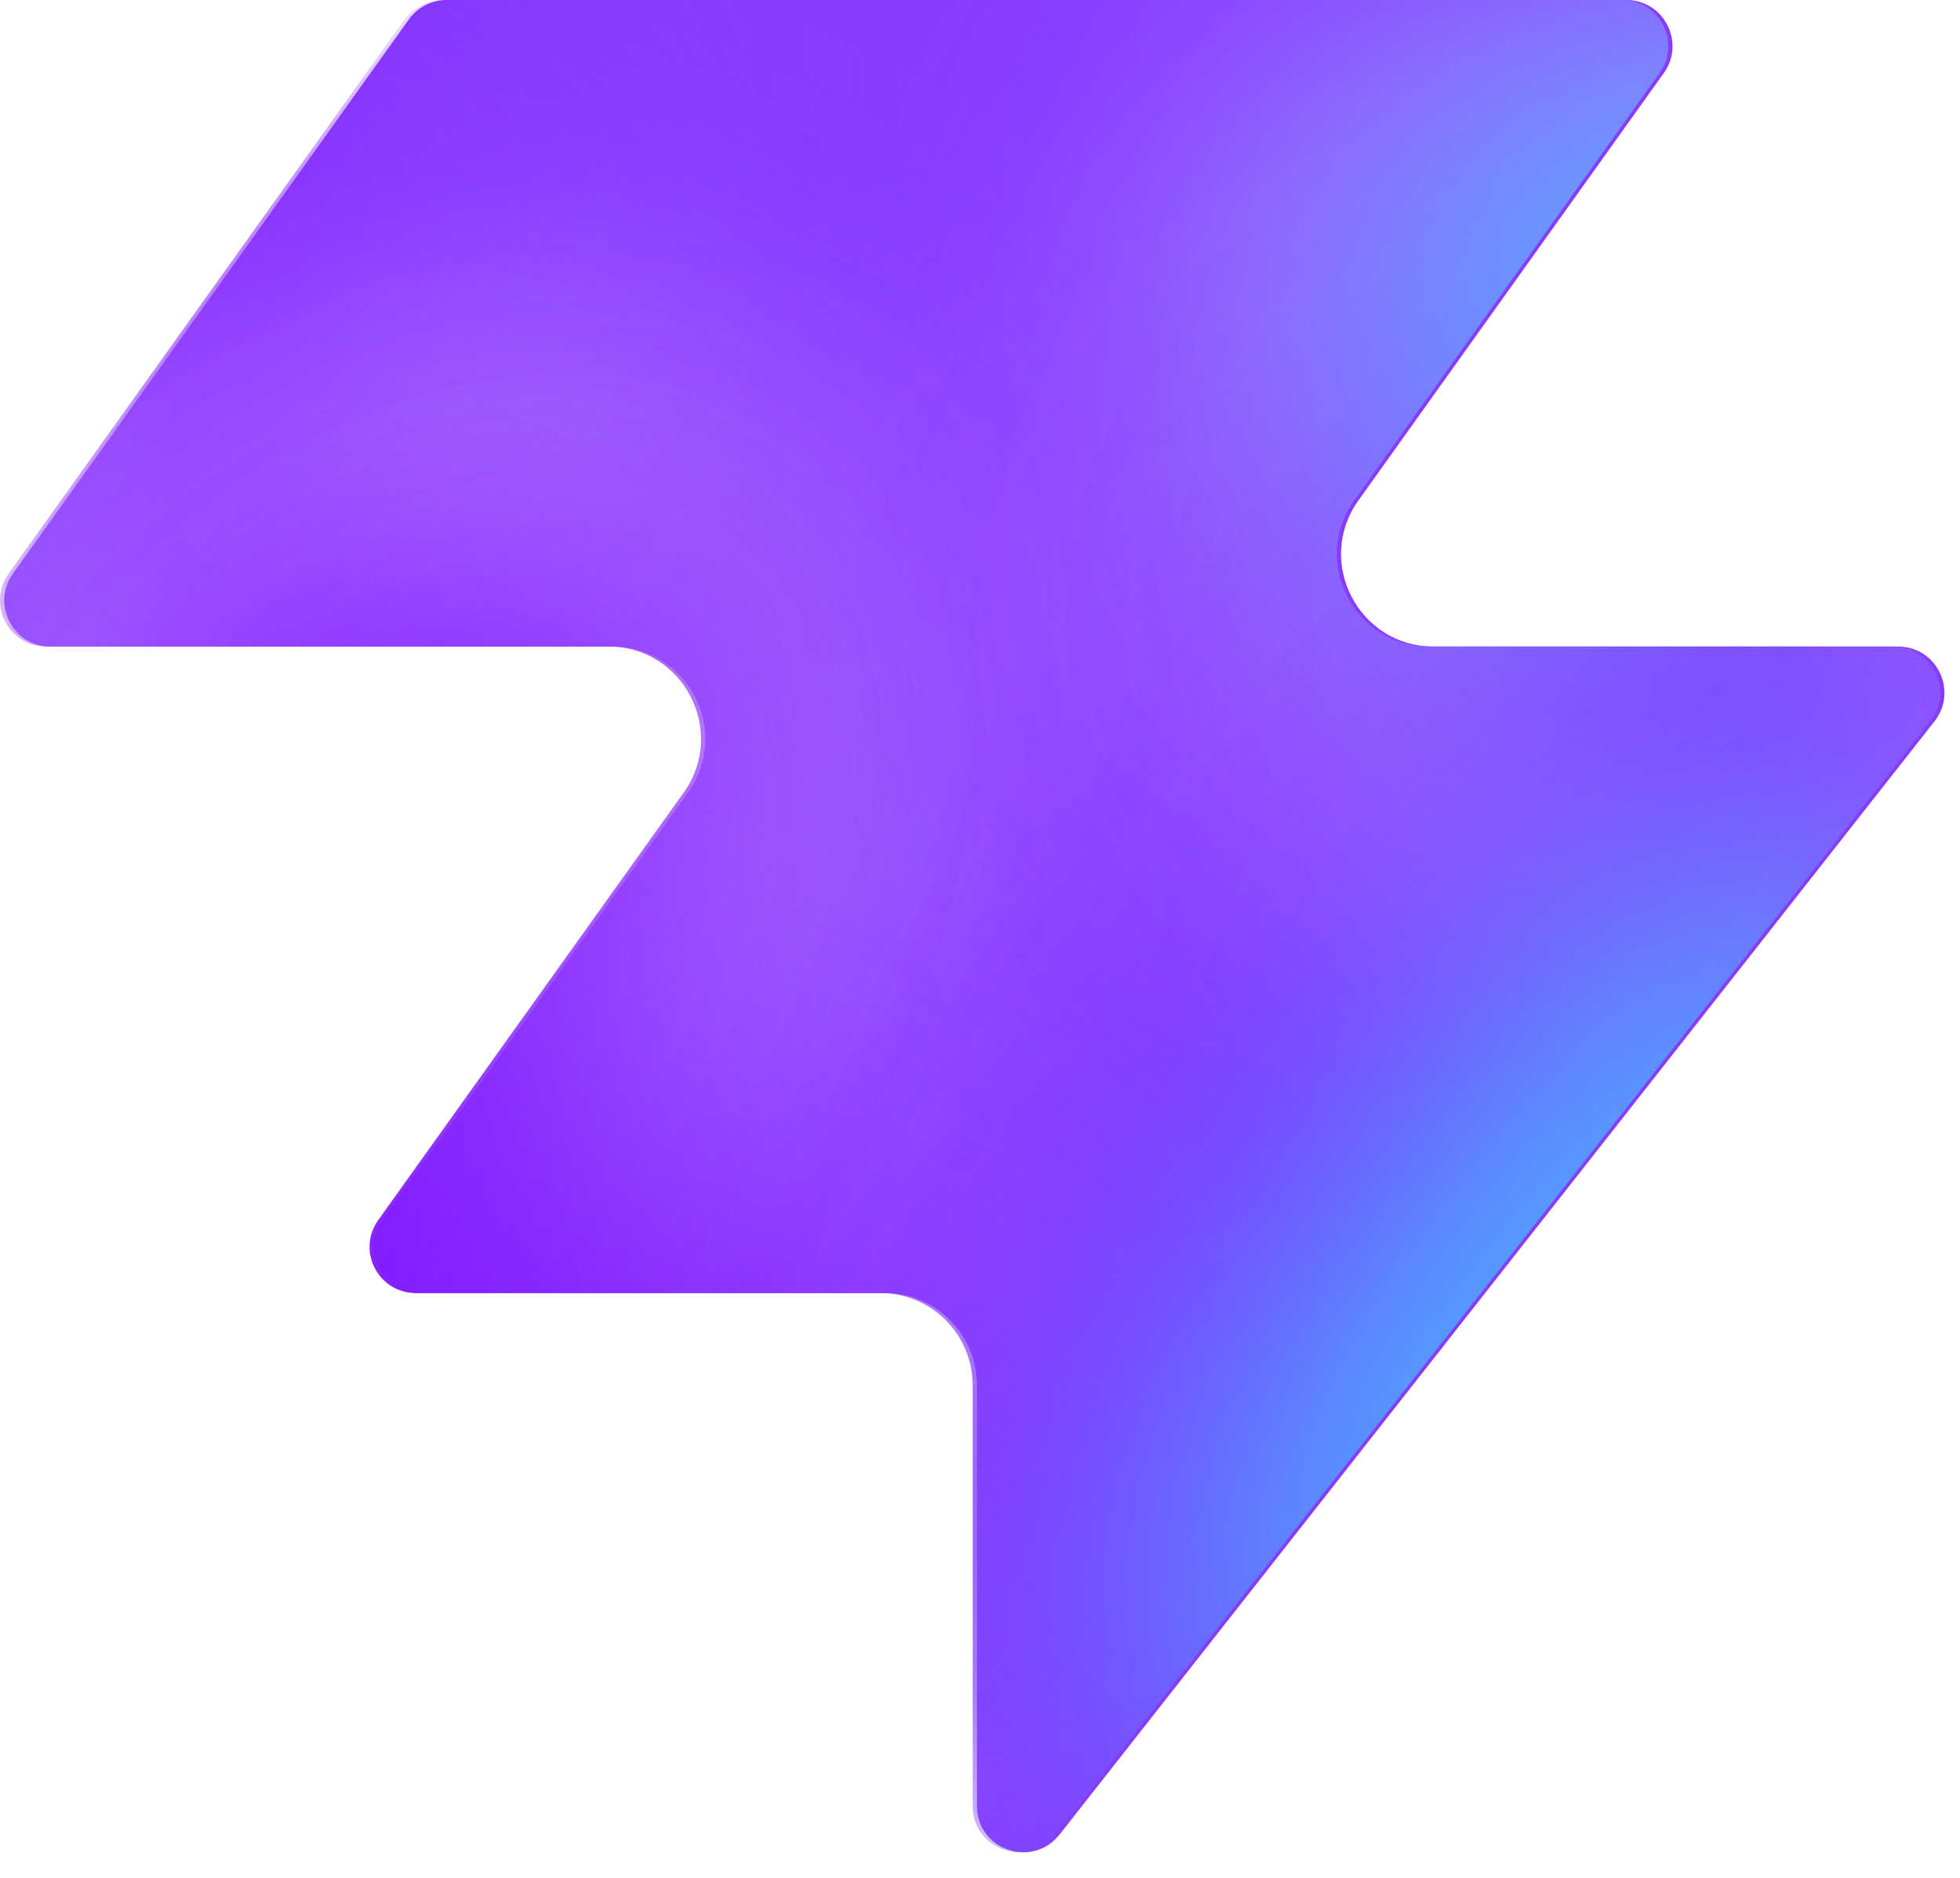
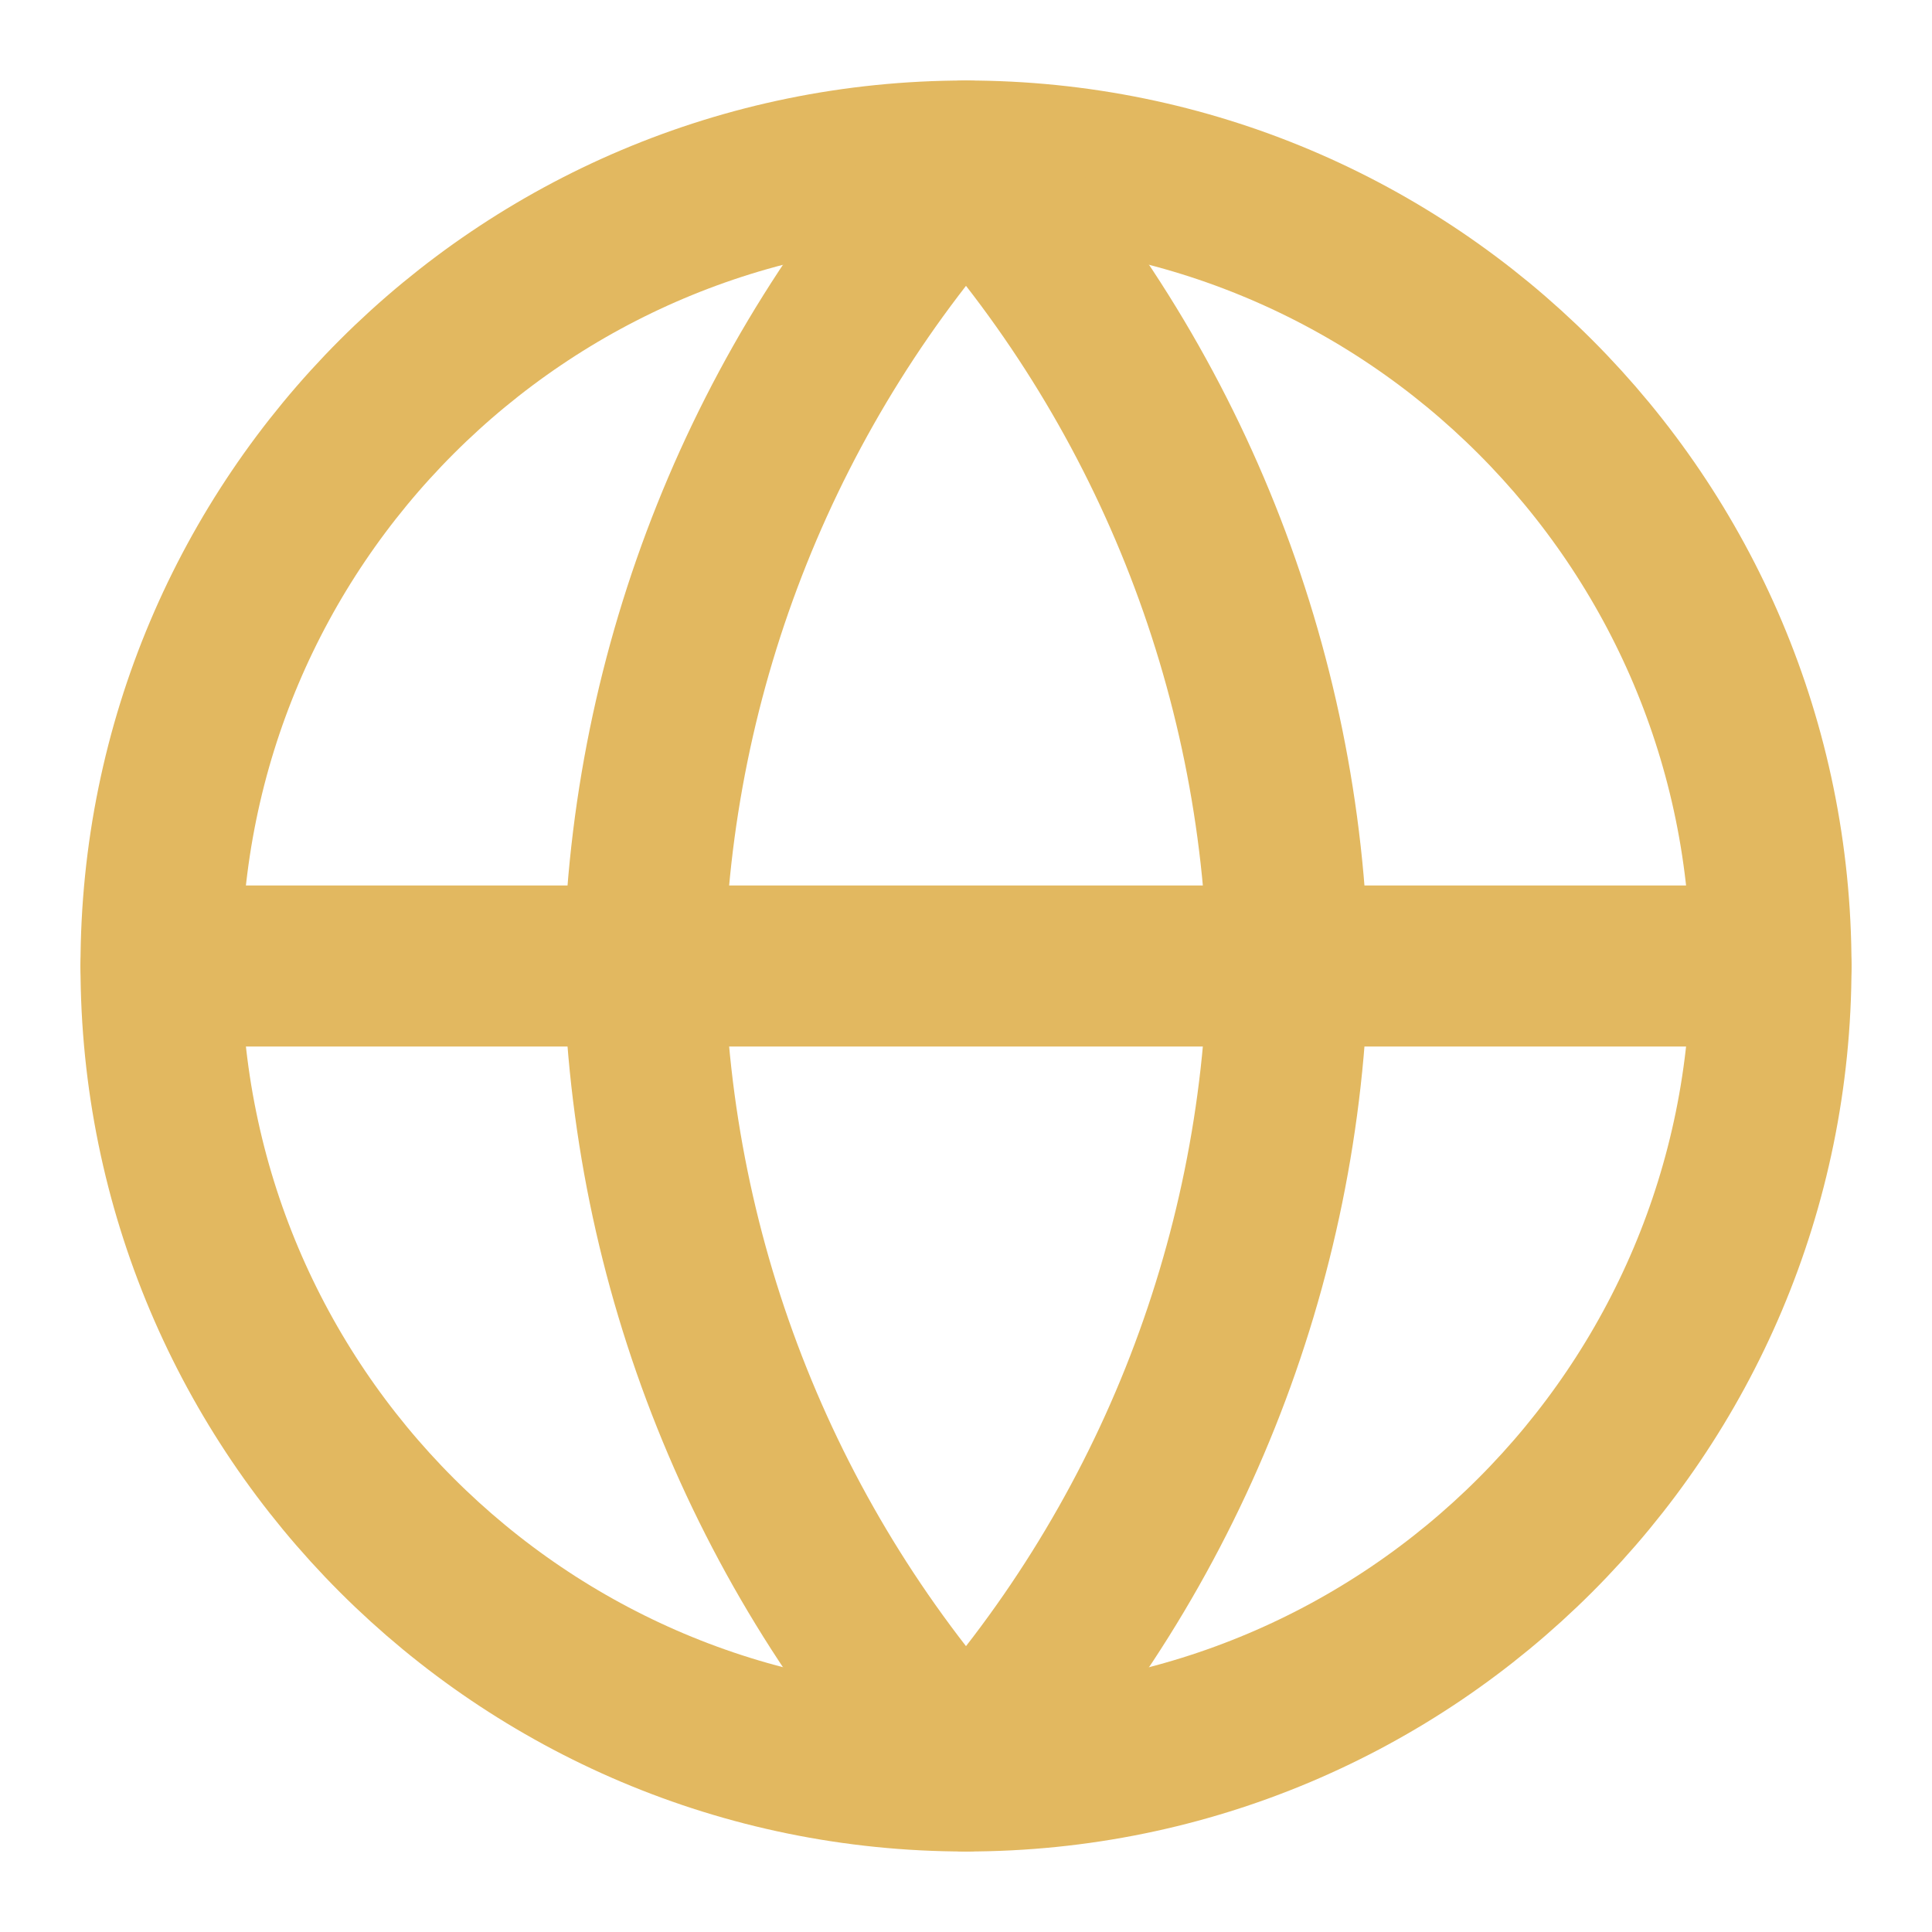
- <svg xmlns="http://www.w3.org/2000/svg" width="48" height="46" fill="none" viewBox="0 0 48 46">
-   <path fill="#863bff" d="M25.946 44.938c-.664.845-2.021.375-2.021-.698V33.937a2.26 2.26 0 0 0-2.262-2.262H10.287c-.92 0-1.456-1.04-.92-1.788l7.48-10.471c1.07-1.497 0-3.578-1.842-3.578H1.237c-.92 0-1.456-1.04-.92-1.788L10.013.474c.214-.297.556-.474.92-.474h28.894c.92 0 1.456 1.04.92 1.788l-7.48 10.471c-1.07 1.498 0 3.579 1.842 3.579h11.377c.943 0 1.473 1.088.89 1.83L25.947 44.94z" style="fill:#863bff;fill:color(display-p3 .525 .23 1);fill-opacity:1" />
-   <mask id="a" width="48" height="46" x="0" y="0" maskUnits="userSpaceOnUse" style="mask-type:alpha">
-     <path fill="#000" d="M25.842 44.938c-.664.844-2.021.375-2.021-.698V33.937a2.26 2.26 0 0 0-2.262-2.262H10.183c-.92 0-1.456-1.04-.92-1.788l7.48-10.471c1.07-1.498 0-3.579-1.842-3.579H1.133c-.92 0-1.456-1.04-.92-1.787L9.91.473c.214-.297.556-.474.92-.474h28.894c.92 0 1.456 1.04.92 1.788l-7.48 10.471c-1.07 1.498 0 3.578 1.842 3.578h11.377c.943 0 1.473 1.088.89 1.832L25.843 44.94z" style="fill:#000;fill-opacity:1" />
-   </mask>
-   <g mask="url(#a)">
-     <g filter="url(#b)">
-       <ellipse cx="5.508" cy="14.704" fill="#ede6ff" rx="5.508" ry="14.704" style="fill:#ede6ff;fill:color(display-p3 .927 .903 1);fill-opacity:1" transform="matrix(.00324 1 1 -.00324 -4.47 31.516)" />
-     </g>
-     <g filter="url(#c)">
-       <ellipse cx="10.399" cy="29.851" fill="#ede6ff" rx="10.399" ry="29.851" style="fill:#ede6ff;fill:color(display-p3 .927 .903 1);fill-opacity:1" transform="matrix(.00324 1 1 -.00324 -39.328 7.883)" />
-     </g>
-     <g filter="url(#d)">
-       <ellipse cx="5.508" cy="30.487" fill="#7e14ff" rx="5.508" ry="30.487" style="fill:#7e14ff;fill:color(display-p3 .492 .077 1);fill-opacity:1" transform="rotate(89.814 -25.913 -14.639)scale(1 -1)" />
-     </g>
-     <g filter="url(#e)">
-       <ellipse cx="5.508" cy="30.599" fill="#7e14ff" rx="5.508" ry="30.599" style="fill:#7e14ff;fill:color(display-p3 .492 .077 1);fill-opacity:1" transform="rotate(89.814 -32.644 -3.334)scale(1 -1)" />
-     </g>
-     <g filter="url(#f)">
-       <ellipse cx="5.508" cy="30.599" fill="#7e14ff" rx="5.508" ry="30.599" style="fill:#7e14ff;fill:color(display-p3 .492 .077 1);fill-opacity:1" transform="matrix(.00324 1 1 -.00324 -34.34 30.47)" />
-     </g>
-     <g filter="url(#g)">
-       <ellipse cx="14.072" cy="22.078" fill="#ede6ff" rx="14.072" ry="22.078" style="fill:#ede6ff;fill:color(display-p3 .927 .903 1);fill-opacity:1" transform="rotate(93.35 24.506 48.493)scale(-1 1)" />
-     </g>
-     <g filter="url(#h)">
-       <ellipse cx="3.47" cy="21.501" fill="#7e14ff" rx="3.47" ry="21.501" style="fill:#7e14ff;fill:color(display-p3 .492 .077 1);fill-opacity:1" transform="rotate(89.009 28.708 47.59)scale(-1 1)" />
-     </g>
-     <g filter="url(#i)">
-       <ellipse cx="3.47" cy="21.501" fill="#7e14ff" rx="3.47" ry="21.501" style="fill:#7e14ff;fill:color(display-p3 .492 .077 1);fill-opacity:1" transform="rotate(89.009 28.708 47.59)scale(-1 1)" />
-     </g>
-     <g filter="url(#j)">
-       <ellipse cx=".387" cy="8.972" fill="#7e14ff" rx="4.407" ry="29.108" style="fill:#7e14ff;fill:color(display-p3 .492 .077 1);fill-opacity:1" transform="rotate(39.51 .387 8.972)" />
-     </g>
-     <g filter="url(#k)">
-       <ellipse cx="47.523" cy="-6.092" fill="#7e14ff" rx="4.407" ry="29.108" style="fill:#7e14ff;fill:color(display-p3 .492 .077 1);fill-opacity:1" transform="rotate(37.892 47.523 -6.092)" />
-     </g>
-     <g filter="url(#l)">
-       <ellipse cx="41.412" cy="6.333" fill="#47bfff" rx="5.971" ry="9.665" style="fill:#47bfff;fill:color(display-p3 .28 .748 1);fill-opacity:1" transform="rotate(37.892 41.412 6.333)" />
-     </g>
-     <g filter="url(#m)">
-       <ellipse cx="-1.879" cy="38.332" fill="#7e14ff" rx="4.407" ry="29.108" style="fill:#7e14ff;fill:color(display-p3 .492 .077 1);fill-opacity:1" transform="rotate(37.892 -1.88 38.332)" />
-     </g>
-     <g filter="url(#n)">
-       <ellipse cx="-1.879" cy="38.332" fill="#7e14ff" rx="4.407" ry="29.108" style="fill:#7e14ff;fill:color(display-p3 .492 .077 1);fill-opacity:1" transform="rotate(37.892 -1.88 38.332)" />
-     </g>
-     <g filter="url(#o)">
-       <ellipse cx="35.651" cy="29.907" fill="#7e14ff" rx="4.407" ry="29.108" style="fill:#7e14ff;fill:color(display-p3 .492 .077 1);fill-opacity:1" transform="rotate(37.892 35.651 29.907)" />
-     </g>
-     <g filter="url(#p)">
-       <ellipse cx="38.418" cy="32.4" fill="#47bfff" rx="5.971" ry="15.297" style="fill:#47bfff;fill:color(display-p3 .28 .748 1);fill-opacity:1" transform="rotate(37.892 38.418 32.4)" />
-     </g>
-   </g>
-   <defs>
-     <filter id="b" width="60.045" height="41.654" x="-19.77" y="16.149" color-interpolation-filters="sRGB" filterUnits="userSpaceOnUse">
-       <feFlood flood-opacity="0" result="BackgroundImageFix" />
-       <feBlend in="SourceGraphic" in2="BackgroundImageFix" result="shape" />
-       <feGaussianBlur result="effect1_foregroundBlur_2002_17158" stdDeviation="7.659" />
-     </filter>
-     <filter id="c" width="90.34" height="51.437" x="-54.613" y="-7.533" color-interpolation-filters="sRGB" filterUnits="userSpaceOnUse">
-       <feFlood flood-opacity="0" result="BackgroundImageFix" />
-       <feBlend in="SourceGraphic" in2="BackgroundImageFix" result="shape" />
-       <feGaussianBlur result="effect1_foregroundBlur_2002_17158" stdDeviation="7.659" />
-     </filter>
-     <filter id="d" width="79.355" height="29.4" x="-49.64" y="2.03" color-interpolation-filters="sRGB" filterUnits="userSpaceOnUse">
-       <feFlood flood-opacity="0" result="BackgroundImageFix" />
-       <feBlend in="SourceGraphic" in2="BackgroundImageFix" result="shape" />
-       <feGaussianBlur result="effect1_foregroundBlur_2002_17158" stdDeviation="4.596" />
-     </filter>
-     <filter id="e" width="79.579" height="29.4" x="-45.045" y="20.029" color-interpolation-filters="sRGB" filterUnits="userSpaceOnUse">
-       <feFlood flood-opacity="0" result="BackgroundImageFix" />
-       <feBlend in="SourceGraphic" in2="BackgroundImageFix" result="shape" />
-       <feGaussianBlur result="effect1_foregroundBlur_2002_17158" stdDeviation="4.596" />
-     </filter>
-     <filter id="f" width="79.579" height="29.4" x="-43.513" y="21.178" color-interpolation-filters="sRGB" filterUnits="userSpaceOnUse">
-       <feFlood flood-opacity="0" result="BackgroundImageFix" />
-       <feBlend in="SourceGraphic" in2="BackgroundImageFix" result="shape" />
-       <feGaussianBlur result="effect1_foregroundBlur_2002_17158" stdDeviation="4.596" />
-     </filter>
-     <filter id="g" width="74.749" height="58.852" x="15.756" y="-17.901" color-interpolation-filters="sRGB" filterUnits="userSpaceOnUse">
-       <feFlood flood-opacity="0" result="BackgroundImageFix" />
-       <feBlend in="SourceGraphic" in2="BackgroundImageFix" result="shape" />
-       <feGaussianBlur result="effect1_foregroundBlur_2002_17158" stdDeviation="7.659" />
-     </filter>
-     <filter id="h" width="61.377" height="25.362" x="23.548" y="2.284" color-interpolation-filters="sRGB" filterUnits="userSpaceOnUse">
-       <feFlood flood-opacity="0" result="BackgroundImageFix" />
-       <feBlend in="SourceGraphic" in2="BackgroundImageFix" result="shape" />
-       <feGaussianBlur result="effect1_foregroundBlur_2002_17158" stdDeviation="4.596" />
-     </filter>
-     <filter id="i" width="61.377" height="25.362" x="23.548" y="2.284" color-interpolation-filters="sRGB" filterUnits="userSpaceOnUse">
-       <feFlood flood-opacity="0" result="BackgroundImageFix" />
-       <feBlend in="SourceGraphic" in2="BackgroundImageFix" result="shape" />
-       <feGaussianBlur result="effect1_foregroundBlur_2002_17158" stdDeviation="4.596" />
-     </filter>
-     <filter id="j" width="56.045" height="63.649" x="-27.636" y="-22.853" color-interpolation-filters="sRGB" filterUnits="userSpaceOnUse">
-       <feFlood flood-opacity="0" result="BackgroundImageFix" />
-       <feBlend in="SourceGraphic" in2="BackgroundImageFix" result="shape" />
-       <feGaussianBlur result="effect1_foregroundBlur_2002_17158" stdDeviation="4.596" />
-     </filter>
-     <filter id="k" width="54.814" height="64.646" x="20.116" y="-38.415" color-interpolation-filters="sRGB" filterUnits="userSpaceOnUse">
-       <feFlood flood-opacity="0" result="BackgroundImageFix" />
-       <feBlend in="SourceGraphic" in2="BackgroundImageFix" result="shape" />
-       <feGaussianBlur result="effect1_foregroundBlur_2002_17158" stdDeviation="4.596" />
-     </filter>
-     <filter id="l" width="33.541" height="35.313" x="24.641" y="-11.323" color-interpolation-filters="sRGB" filterUnits="userSpaceOnUse">
-       <feFlood flood-opacity="0" result="BackgroundImageFix" />
-       <feBlend in="SourceGraphic" in2="BackgroundImageFix" result="shape" />
-       <feGaussianBlur result="effect1_foregroundBlur_2002_17158" stdDeviation="4.596" />
-     </filter>
-     <filter id="m" width="54.814" height="64.646" x="-29.286" y="6.009" color-interpolation-filters="sRGB" filterUnits="userSpaceOnUse">
-       <feFlood flood-opacity="0" result="BackgroundImageFix" />
-       <feBlend in="SourceGraphic" in2="BackgroundImageFix" result="shape" />
-       <feGaussianBlur result="effect1_foregroundBlur_2002_17158" stdDeviation="4.596" />
-     </filter>
-     <filter id="n" width="54.814" height="64.646" x="-29.286" y="6.009" color-interpolation-filters="sRGB" filterUnits="userSpaceOnUse">
-       <feFlood flood-opacity="0" result="BackgroundImageFix" />
-       <feBlend in="SourceGraphic" in2="BackgroundImageFix" result="shape" />
-       <feGaussianBlur result="effect1_foregroundBlur_2002_17158" stdDeviation="4.596" />
-     </filter>
-     <filter id="o" width="54.814" height="64.646" x="8.244" y="-2.416" color-interpolation-filters="sRGB" filterUnits="userSpaceOnUse">
-       <feFlood flood-opacity="0" result="BackgroundImageFix" />
-       <feBlend in="SourceGraphic" in2="BackgroundImageFix" result="shape" />
-       <feGaussianBlur result="effect1_foregroundBlur_2002_17158" stdDeviation="4.596" />
-     </filter>
-     <filter id="p" width="39.409" height="43.623" x="18.713" y="10.588" color-interpolation-filters="sRGB" filterUnits="userSpaceOnUse">
-       <feFlood flood-opacity="0" result="BackgroundImageFix" />
-       <feBlend in="SourceGraphic" in2="BackgroundImageFix" result="shape" />
-       <feGaussianBlur result="effect1_foregroundBlur_2002_17158" stdDeviation="4.596" />
-     </filter>
-   </defs>
+ <svg xmlns="http://www.w3.org/2000/svg" width="32" height="32" viewBox="0 0 24 24" fill="none" stroke="#e2b860" stroke-width="2" stroke-linecap="round" stroke-linejoin="round">
+   <circle cx="12" cy="12" r="10" />
+   <line x1="2" y1="12" x2="22" y2="12" />
+   <path d="M12 2a15.3 15.3 0 0 1 4 10 15.3 15.3 0 0 1-4 10 15.3 15.3 0 0 1-4-10 15.3 15.3 0 0 1 4-10z" />
</svg>
